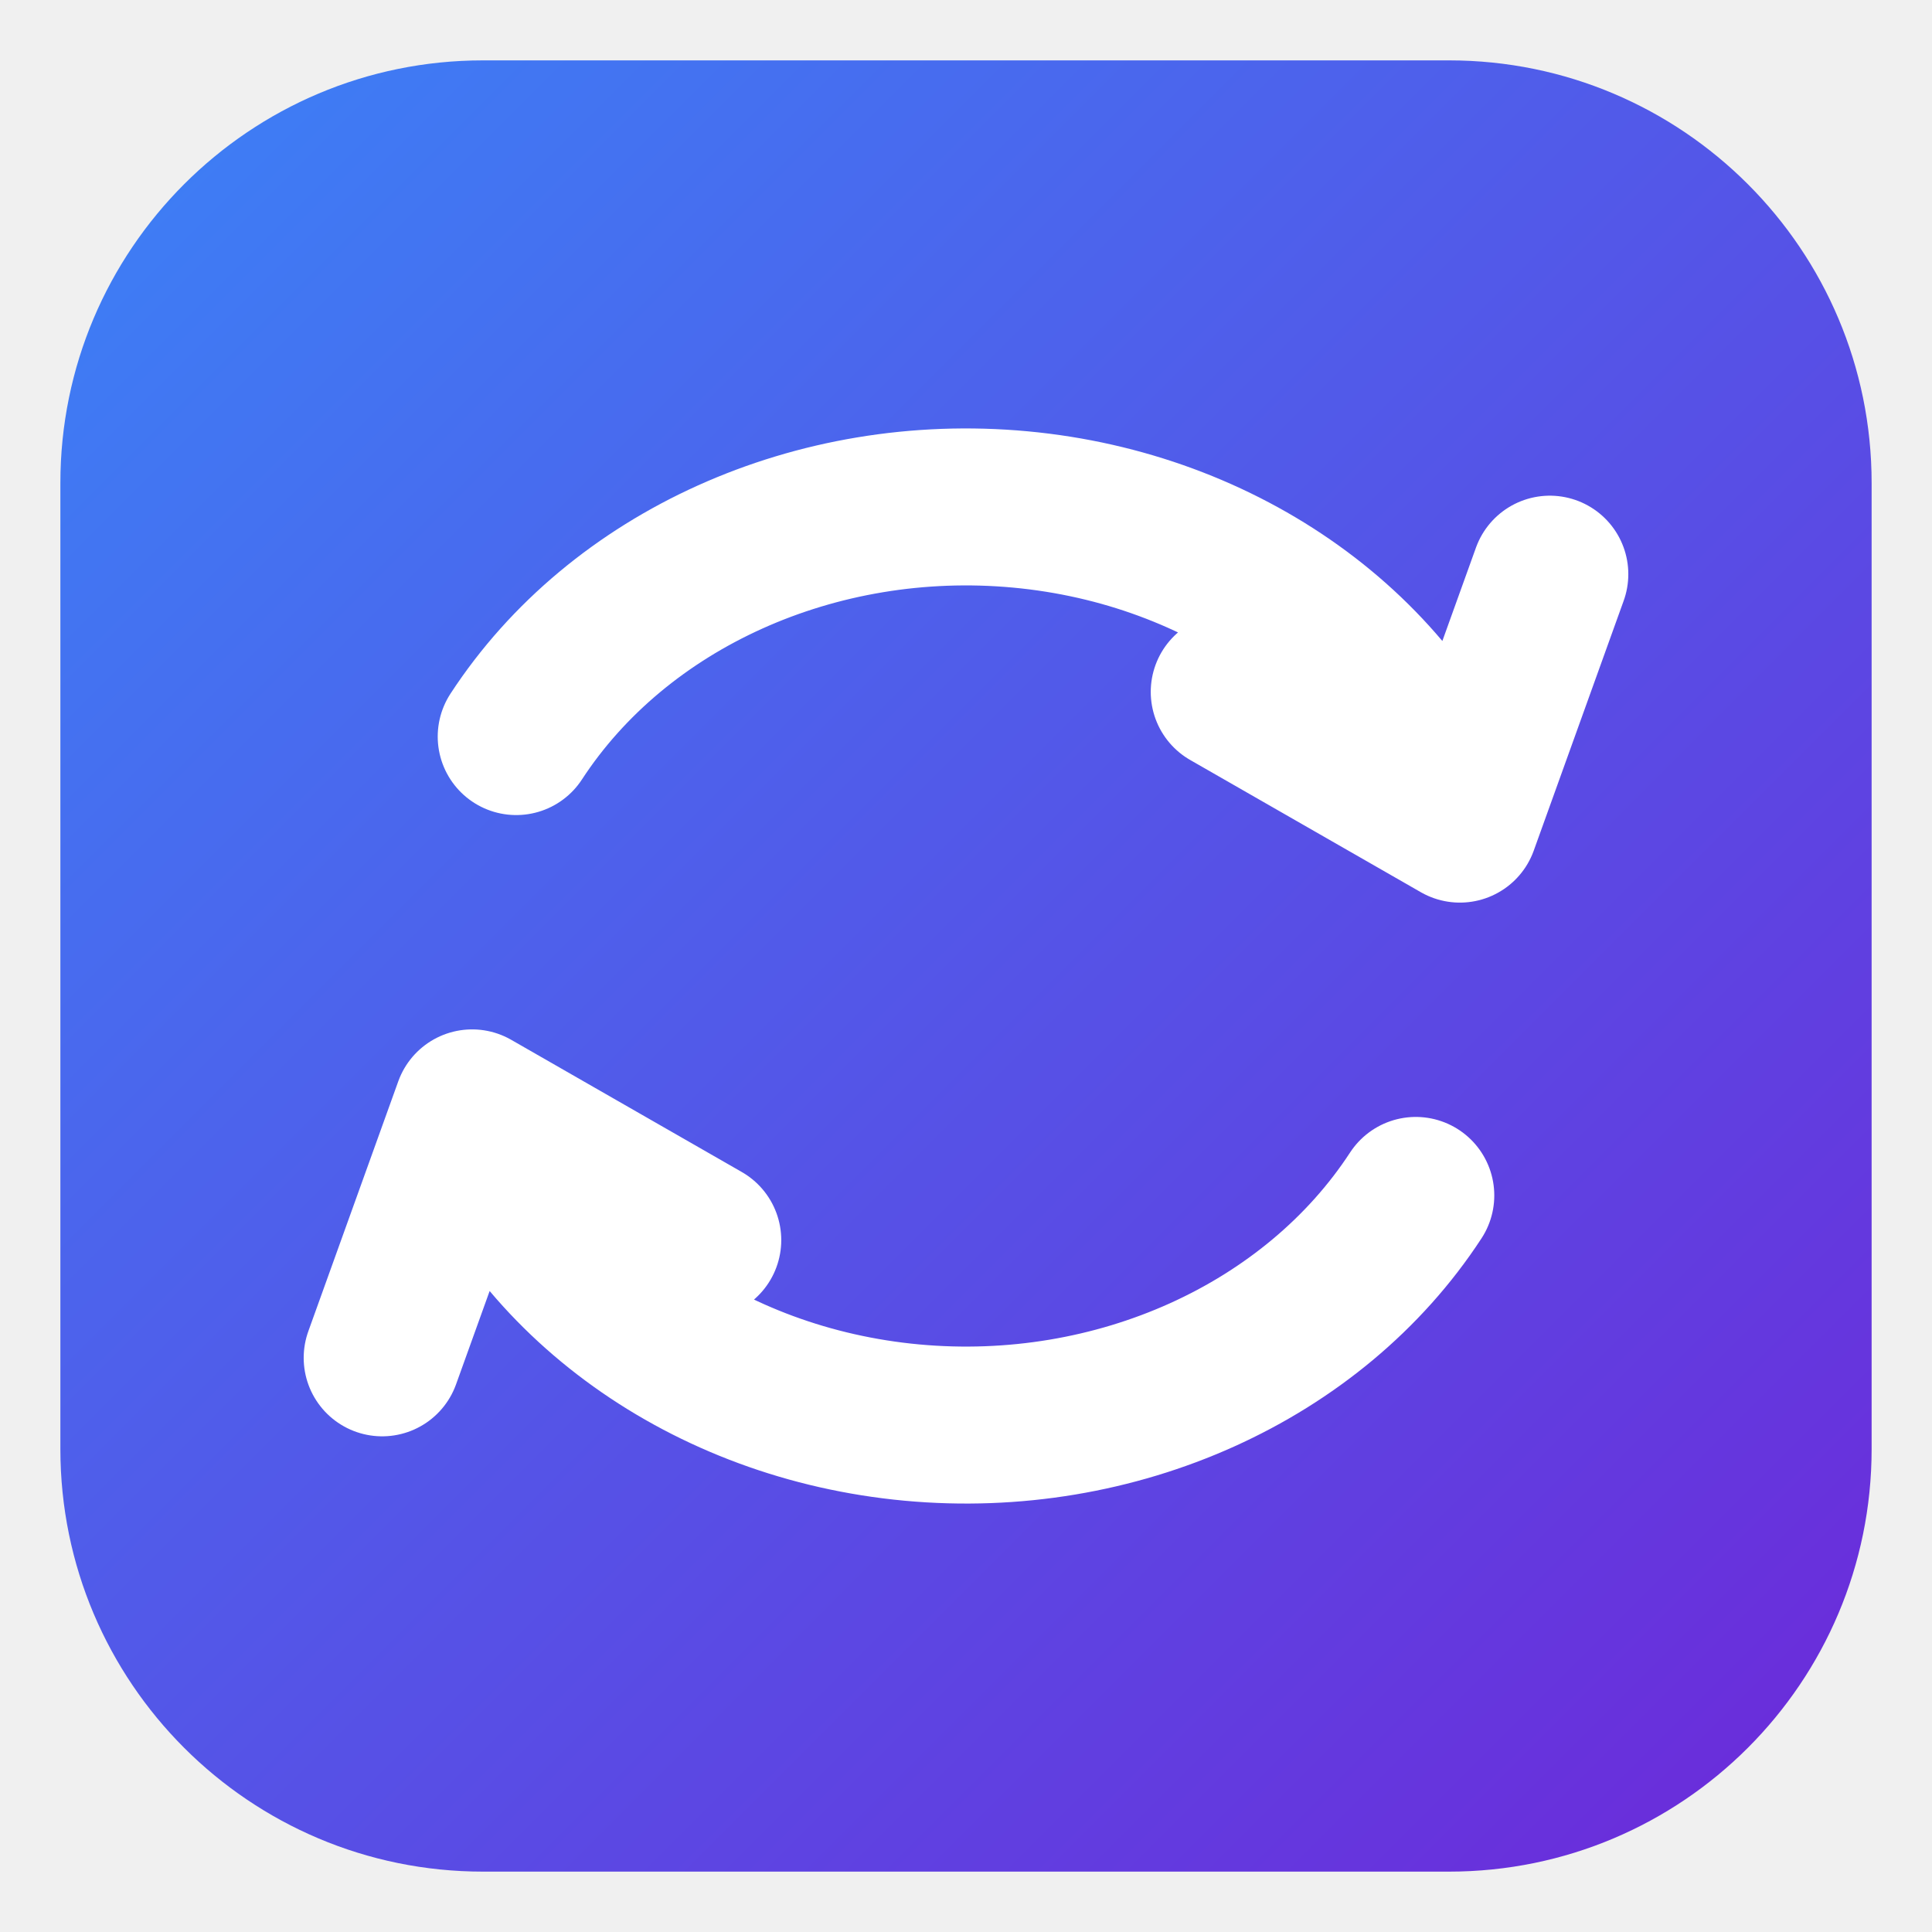
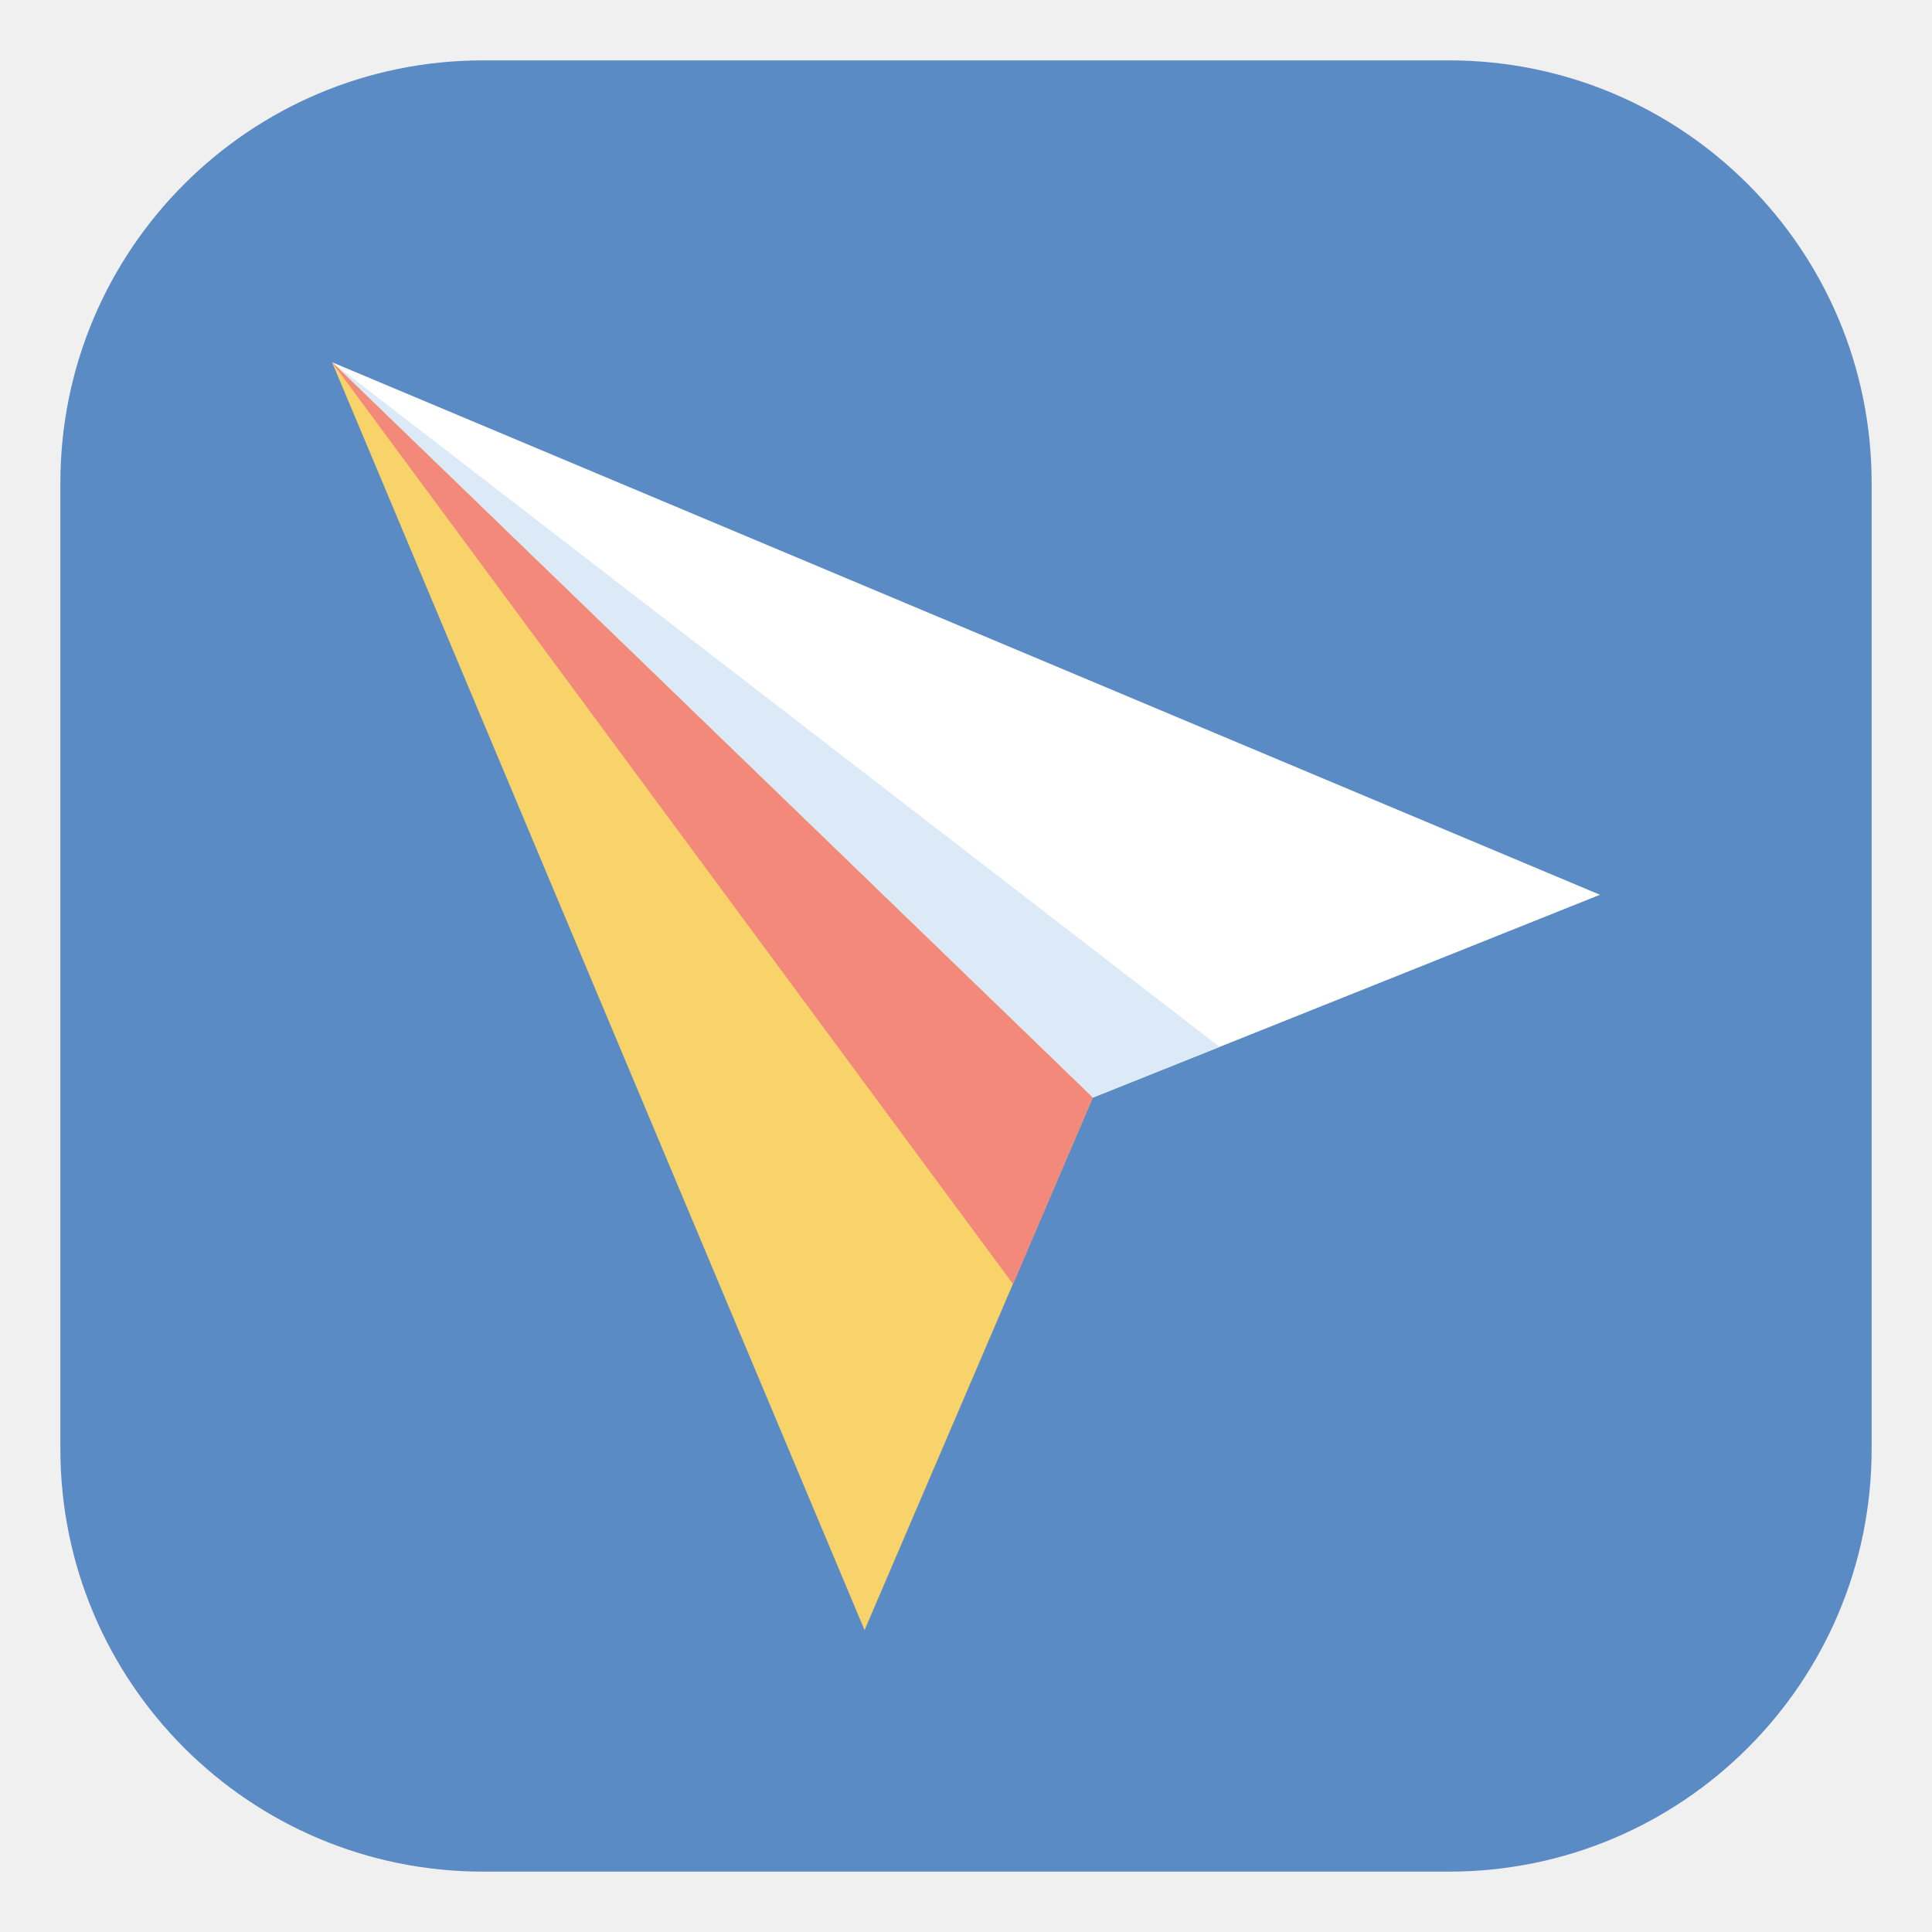
<svg xmlns="http://www.w3.org/2000/svg" viewBox="0 0 32 32" role="img" aria-labelledby="title">
-   <defs>
-     <linearGradient id="tile" x1="0" y1="0" x2="1" y2="1">
-       <stop offset="0" stop-color="#3B82F6" />
-       <stop offset="1" stop-color="#6D28D9" />
-     </linearGradient>
-   </defs>
-   <rect x="1" y="1" width="30" height="30" rx="7" fill="url(#tile)" />
-   <g fill="none" stroke="#FFFFFF" stroke-width="2.6" stroke-linecap="round" stroke-linejoin="round">
-     <path d="M8.55 12.2 A8.6 7.6 0 0 1 24.18 13.65 M25.67 9.51 L24.18 13.65 L20.36 11.46" />
-     <path d="M23.45 19.8 A8.6 7.6 0 0 1 7.82 18.35 M6.33 22.49 L7.82 18.35 L11.64 20.54" />
-   </g>
+   <rect x="1" y="1" width="30" height="30" rx="7" fill="#5B8BC4" />
+   <path d="M5.5 6 L26.5 14.82 L18.1 18.18 Z" fill="#FFFFFF" />
+   <path d="M5.5 6 L20.2 17.34 L18.1 18.18 Z" fill="#DCEAF7" />
+   <path d="M5.5 6 L18.1 18.18 L14.32 27 Z" fill="#F8D36A" />
+   <path d="M5.5 6 L18.1 18.18 L16.78 21.27 Z" fill="#F2897B" />
</svg>
